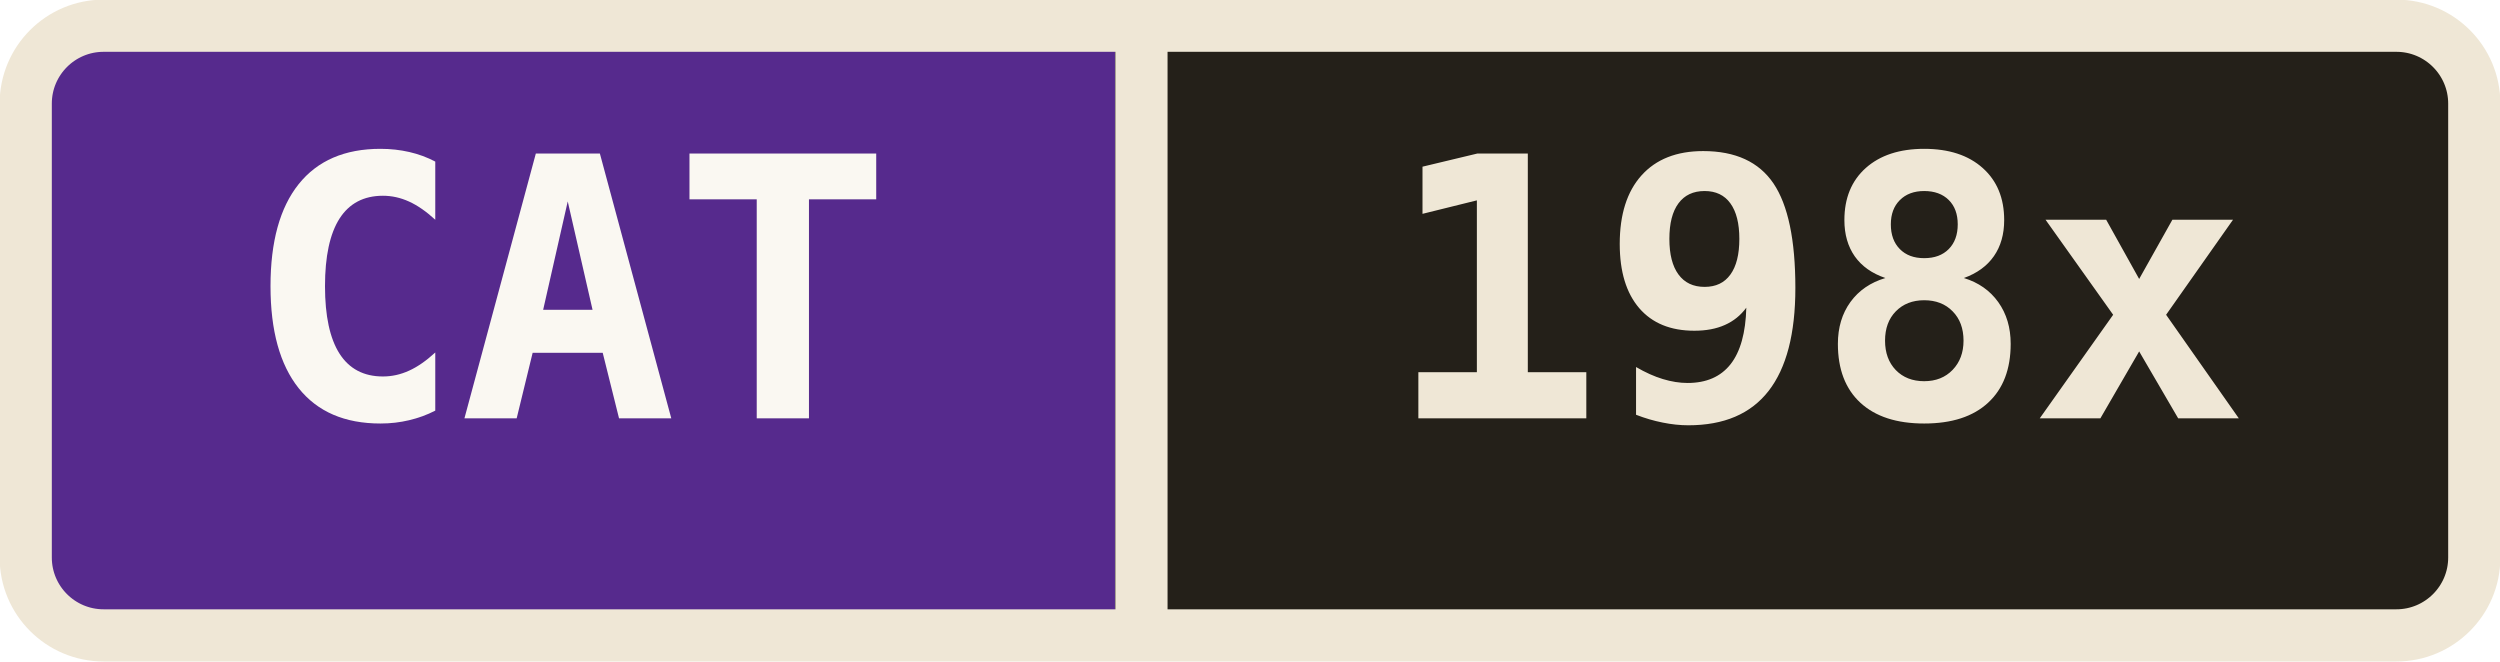
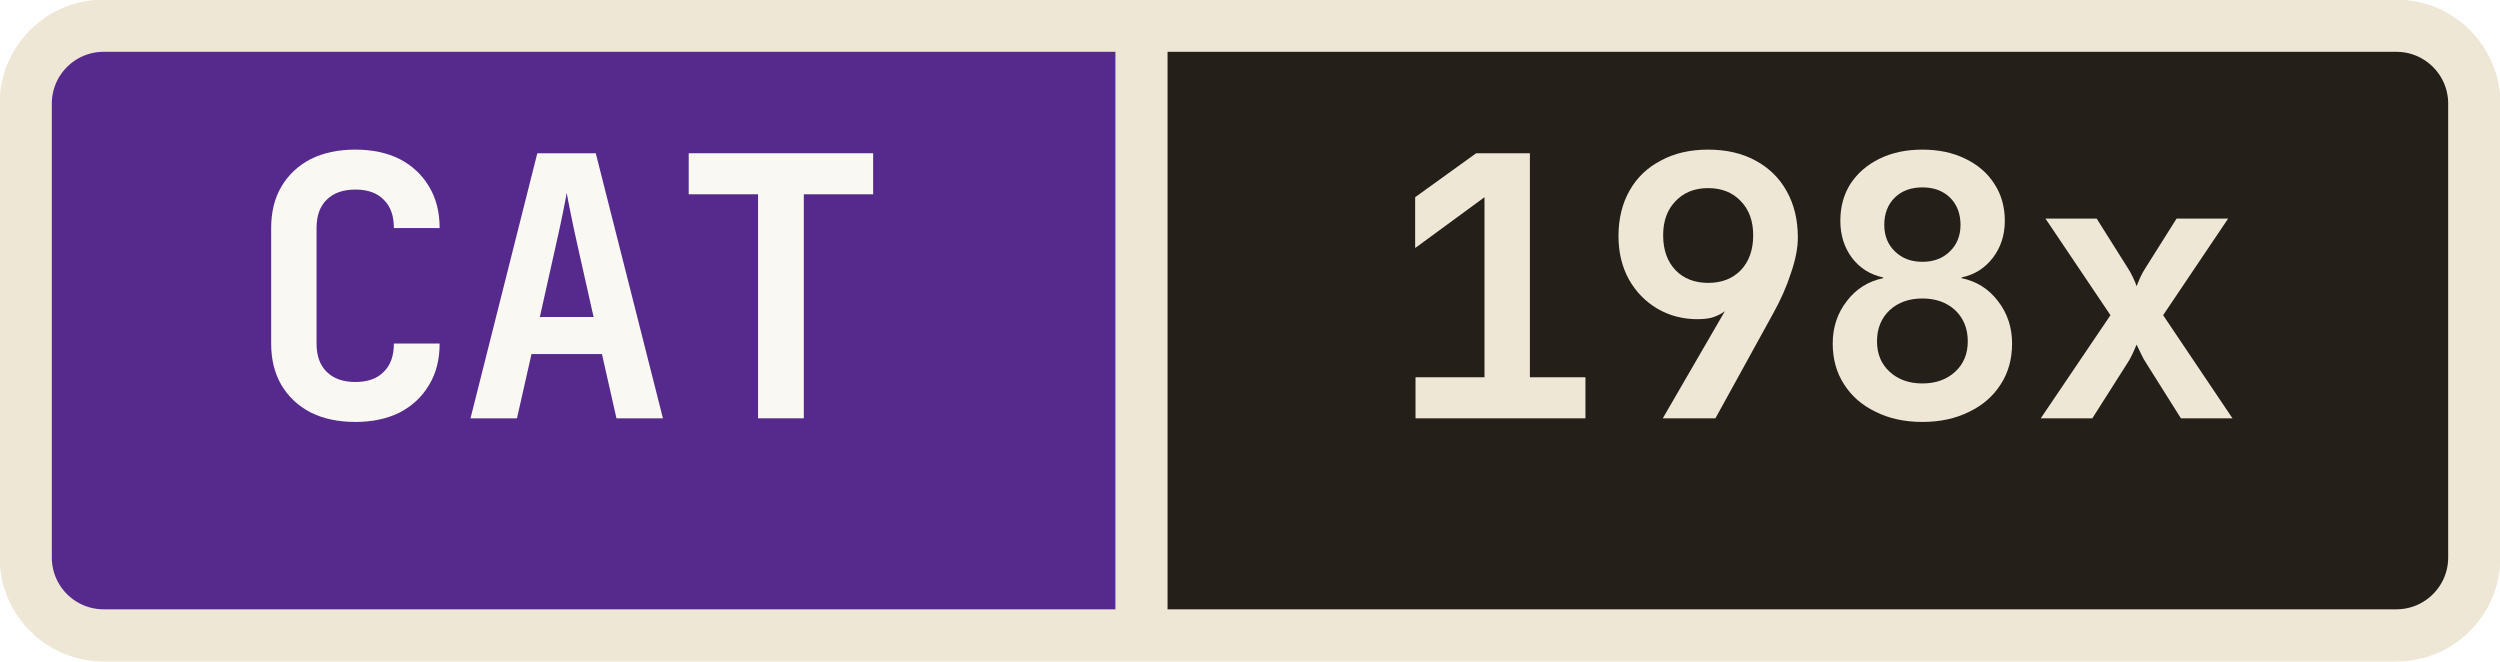
<svg xmlns="http://www.w3.org/2000/svg" width="330.5" height="87.5" viewBox="0 0 330.5 87.5" role="img" aria-label="Cat198x">
  <g>
    <clipPath id="r">
      <rect x="3.4" y="3.4" width="323.7" height="80.6" rx="10.3" />
    </clipPath>
    <g clip-path="url(#r)">
      <rect x="3.4" y="3.4" width="144.0" height="80.6" fill="#562a8d" />
      <rect x="147.4" y="3.4" width="179.7" height="80.6" fill="#242019" />
    </g>
    <rect x="3.4" y="3.4" width="323.7" height="80.6" rx="10.3" fill="none" stroke="#efe7d6" stroke-width="6.9" />
    <line x1="150.9" y1="3.4" x2="150.9" y2="84.1" stroke="#efe7d6" stroke-width="6.9" />
-     <g font-family="JetBrains Mono, ui-monospace, monospace" font-size="48.0" font-weight="700" letter-spacing="-0.48">
-       <text x="32.2" y="55.3" fill="#faf8f2">CAT</text>
-       <text x="183.1" y="55.3" fill="#efe7d6">198x</text>
+     <g fill="#faf8f2" transform="translate(32.2 55.3) scale(0.048 -0.048)">
+       <path d="M308 -10Q237 -10 185 16Q133 43 104 92Q76 140 76 206V524Q76 590 104 638Q133 687 185 714Q237 740 308 740Q378 740 430 714Q482 687 511 638Q540 590 540 524H414Q414 575 386 602Q359 630 308 630Q257 630 229 602Q201 575 201 524V206Q201 155 229 128Q257 100 308 100Q359 100 386 128Q414 155 414 206H540Q540 140 511 92Q482 43 430 16Q378 -10 308 -10Z" />
+       <path d="M35 0 219 730H380L565 0H437L397 177H203L163 0ZM226 279H374L330 475Q319 524 311 564Q303 603 300 621Q297 603 289 564Q281 524 270 476Z" transform="translate(590 0)" />
+       <path d="M237 0V617H46V730H554V617H363V0Z" transform="translate(1180 0)" />
+     </g>
+     <g fill="#efe7d6" transform="translate(183.1 55.3) scale(0.048 -0.048)">
+       <path d="M84 0V113H274V609L83 469V609L251 730H399V113H552V0Z" />
+       <path d="M175 0 346 295Q334 286 318 280Q302 273 270 273Q210 273 160 302Q111 331 82 382Q53 434 53 502Q53 574 84 628Q114 681 170 710Q225 740 300 740Q375 740 430 710Q486 680 516 626Q547 571 547 498Q547 455 528 400Q510 344 478 287L320 0ZM300 373Q356 373 390 408Q424 444 424 504Q424 563 390 598Q356 634 300 634Q244 634 210 598Q176 563 176 504Q176 444 210 408Q244 373 300 373Z" transform="translate(590 0)" />
+       <path d="M300 -10Q227 -10 171 18Q115 45 84 94Q53 142 53 206Q53 273 92 323Q130 373 192 386V388Q139 399 106 442Q74 485 74 544Q74 602 102 646Q131 690 182 715Q233 740 300 740Q367 740 418 715Q470 690 498 646Q527 602 527 544Q527 485 494 442Q461 399 408 388V386Q470 373 508 323Q547 273 547 206Q547 142 516 94Q485 45 429 18Q373 -10 300 -10ZM300 431Q347 431 376 460Q405 488 405 533Q405 579 376 608Q347 636 300 636Q253 636 224 608Q195 579 195 533Q195 488 224 460Q253 431 300 431ZM300 96Q355 96 390 128Q425 160 425 212Q425 265 390 298Q355 330 300 330Q245 330 210 298Q175 265 175 212Q175 160 210 128Q245 96 300 96Z" transform="translate(1180 0)" />
+       <path d="M36 0 228 284 49 550H190L275 415Q283 403 290 388Q297 373 300 364Q304 373 310 388Q317 403 325 415L410 550H552L373 284L564 0H422L327 151Q319 163 312 178Q304 194 300 203Q296 194 289 178Q282 163 274 151L178 0Z" transform="translate(1770 0)" />
    </g>
  </g>
</svg>
